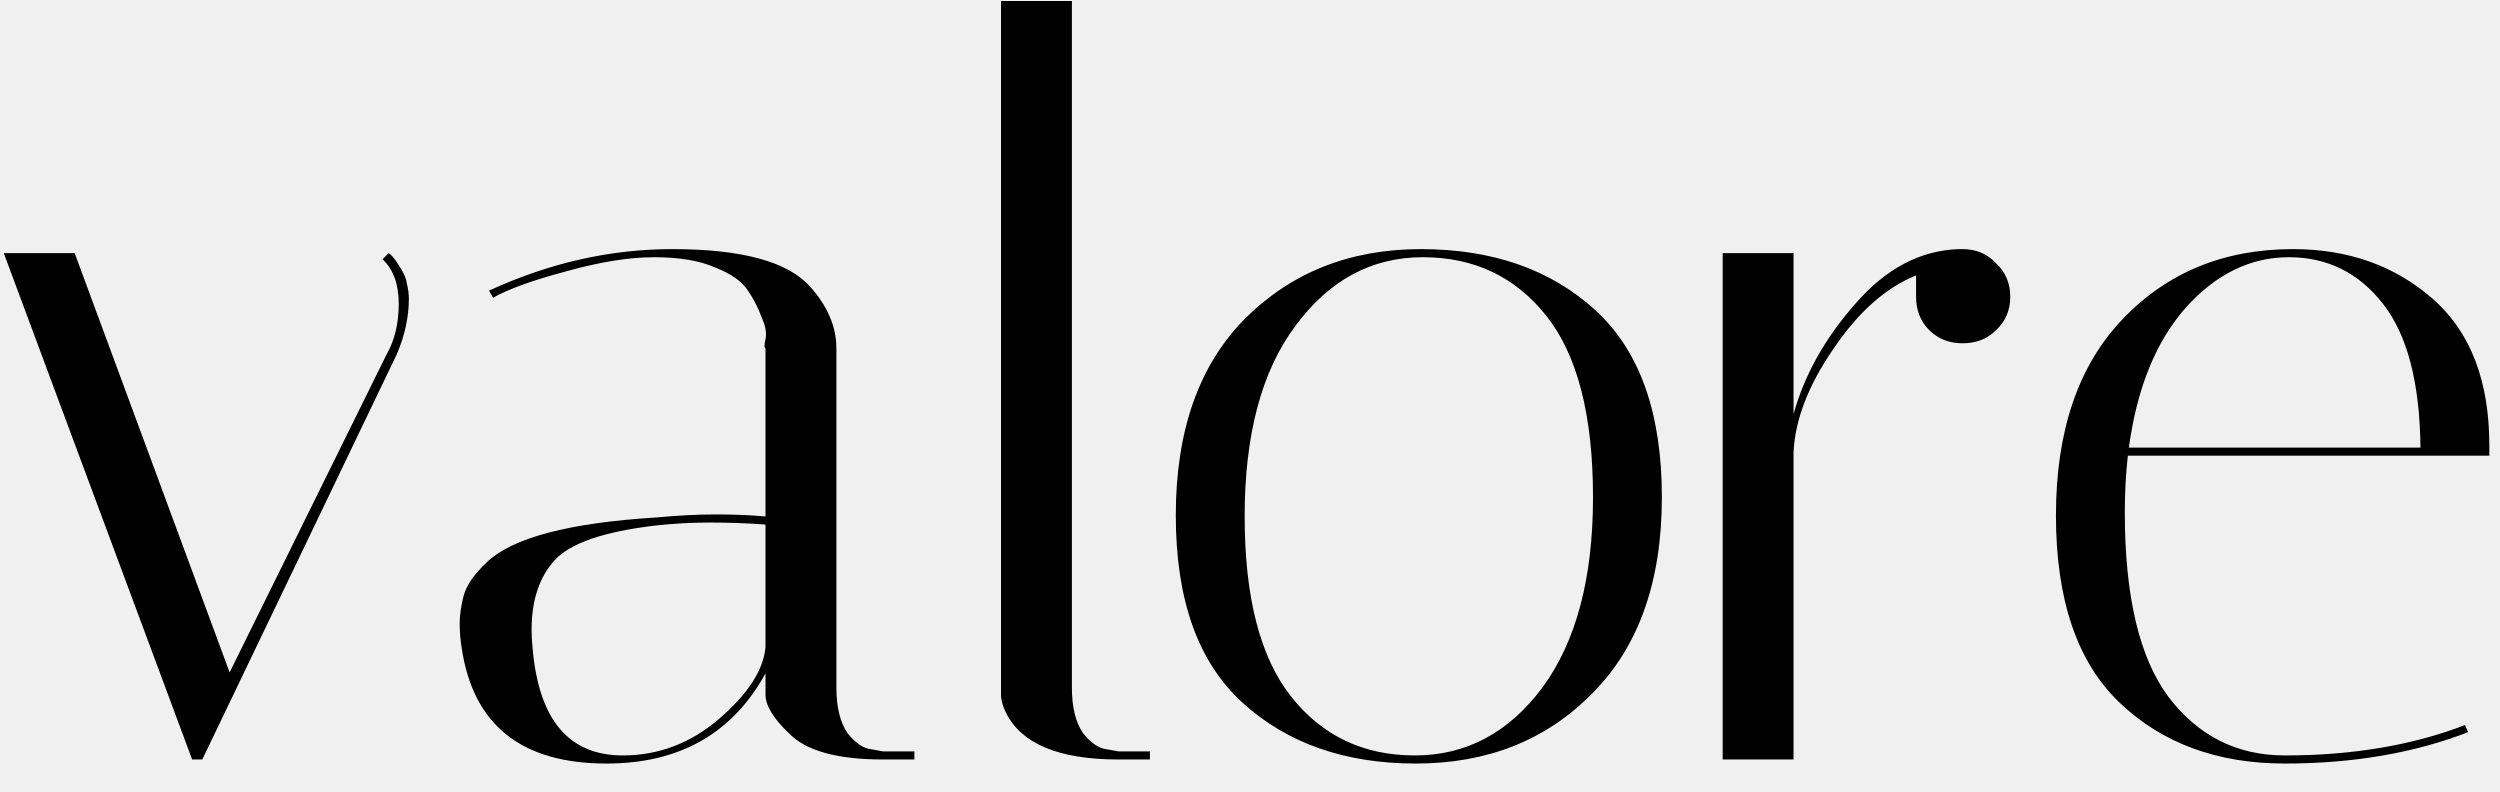
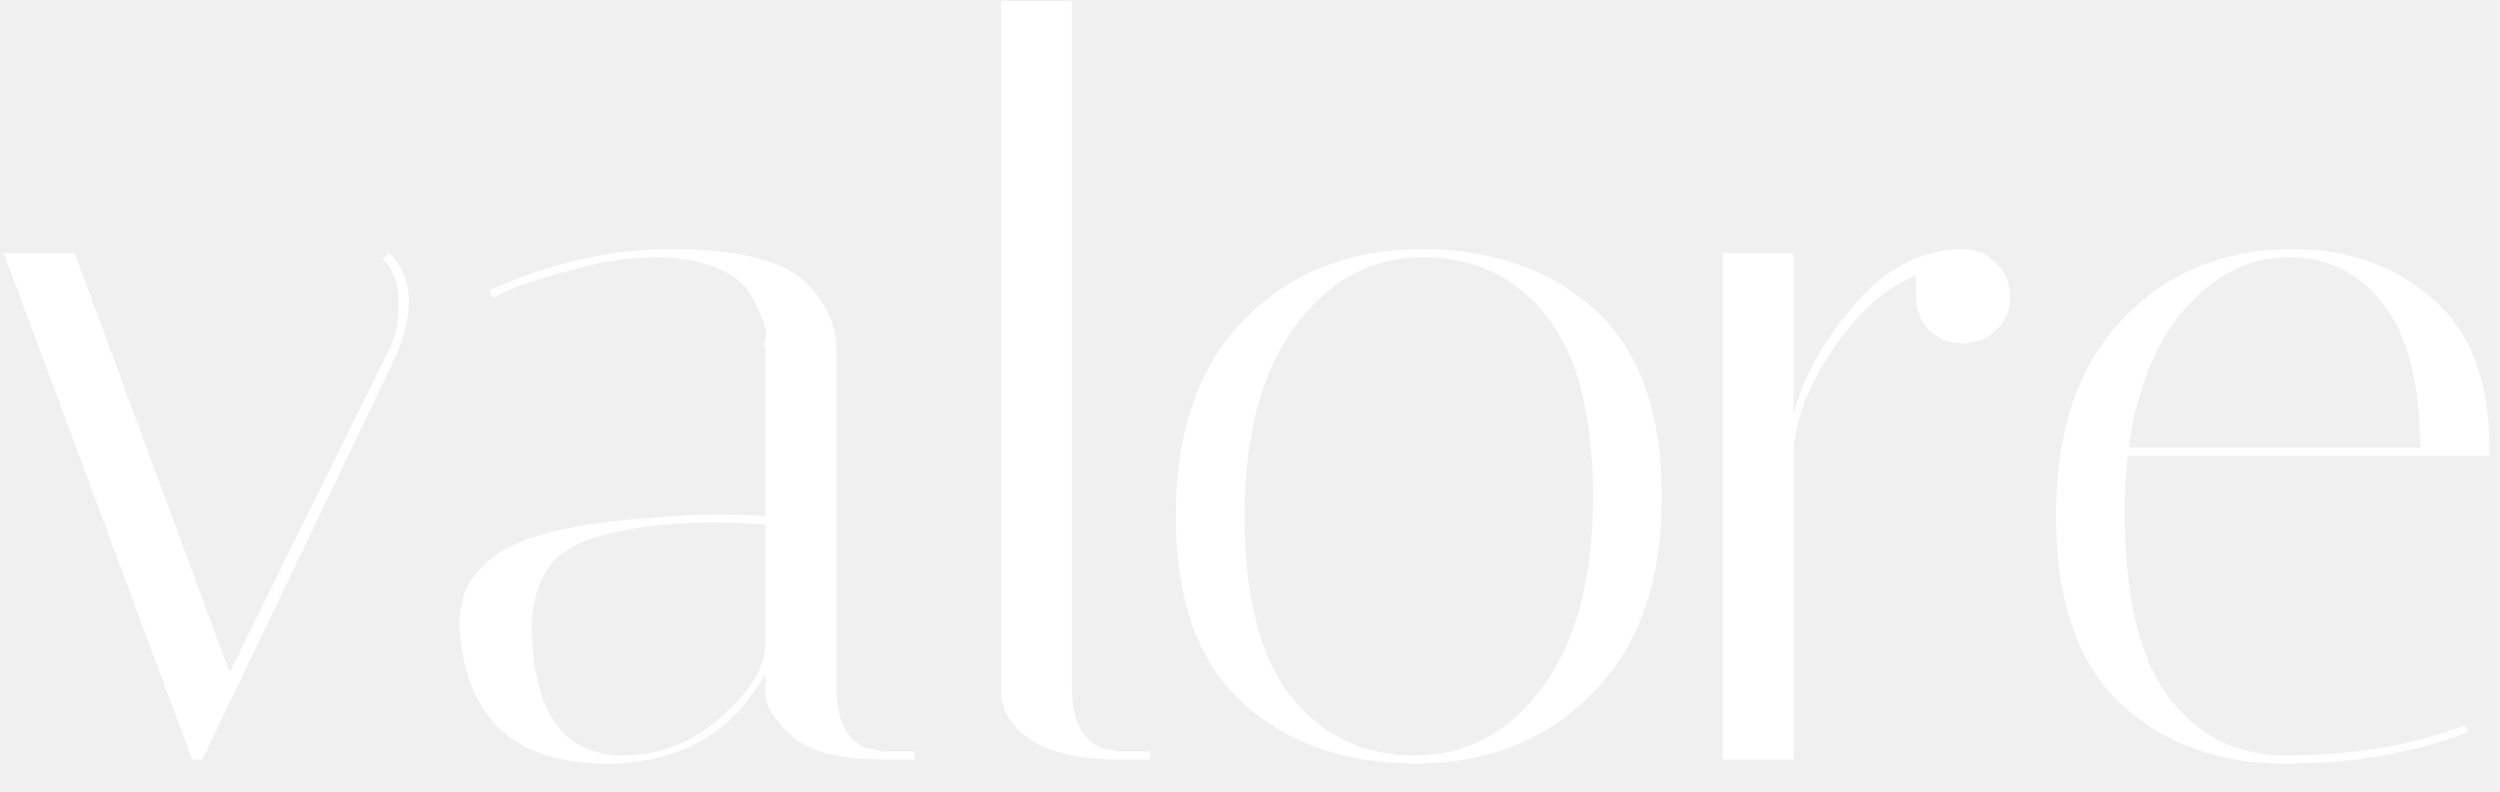
<svg xmlns="http://www.w3.org/2000/svg" width="79" height="25" viewBox="0 0 79 25" fill="none">
-   <path d="M12.088 8.192L12.28 8C12.365 8.043 12.472 8.171 12.6 8.384C12.749 8.597 12.835 8.789 12.856 8.96C12.899 9.131 12.92 9.291 12.92 9.44C12.92 10.016 12.792 10.603 12.536 11.2L6.392 24H6.072L0.12 8H2.36L7.256 21.248L12.216 11.2C12.472 10.752 12.6 10.219 12.6 9.6C12.6 8.981 12.429 8.512 12.088 8.192ZM27.902 24C26.452 24 25.46 23.723 24.926 23.168C24.436 22.699 24.19 22.293 24.19 21.952V21.28C23.145 23.179 21.47 24.128 19.166 24.128C16.478 24.128 14.953 22.912 14.59 20.48C14.548 20.224 14.526 19.968 14.526 19.712C14.526 19.435 14.569 19.136 14.654 18.816C14.74 18.496 14.985 18.144 15.39 17.76C16.201 16.992 17.982 16.523 20.734 16.352C21.417 16.288 22.046 16.256 22.622 16.256C23.198 16.256 23.721 16.277 24.19 16.32V11.008C24.148 10.987 24.148 10.891 24.19 10.72C24.233 10.528 24.19 10.293 24.062 10.016C23.956 9.717 23.806 9.429 23.614 9.152C23.422 8.875 23.081 8.64 22.59 8.448C22.1 8.235 21.46 8.128 20.67 8.128C19.881 8.128 18.953 8.277 17.886 8.576C16.841 8.853 16.073 9.131 15.582 9.408L15.454 9.184C17.353 8.309 19.284 7.872 21.246 7.872C23.444 7.872 24.894 8.267 25.598 9.056C26.153 9.675 26.43 10.325 26.43 11.008V21.728C26.43 22.347 26.548 22.827 26.782 23.168C27.038 23.488 27.294 23.659 27.55 23.68L27.902 23.744H28.894V24H27.902ZM19.678 23.872C20.809 23.872 21.822 23.488 22.718 22.72C23.636 21.931 24.126 21.173 24.19 20.448V16.576C23.614 16.533 23.028 16.512 22.43 16.512C21.854 16.512 21.278 16.544 20.702 16.608C19.081 16.8 18.025 17.163 17.534 17.696C17.044 18.229 16.798 18.965 16.798 19.904C16.798 20.075 16.809 20.267 16.83 20.48C17.022 22.741 17.972 23.872 19.678 23.872ZM35.344 24C33.467 24 32.283 23.509 31.792 22.528C31.685 22.315 31.632 22.123 31.632 21.952V0.032H33.872V21.728C33.872 22.347 33.989 22.827 34.224 23.168C34.48 23.488 34.736 23.659 34.992 23.68L35.344 23.744H36.336V24H35.344ZM44.739 24.128C42.499 24.128 40.675 23.488 39.267 22.208C37.859 20.928 37.155 18.955 37.155 16.288C37.155 13.621 37.88 11.552 39.331 10.08C40.803 8.608 42.659 7.872 44.899 7.872C47.16 7.872 48.995 8.512 50.403 9.792C51.811 11.072 52.515 13.045 52.515 15.712C52.515 18.379 51.779 20.448 50.307 21.92C48.856 23.392 47 24.128 44.739 24.128ZM44.963 8.128C43.342 8.128 41.998 8.853 40.931 10.304C39.864 11.733 39.331 13.739 39.331 16.32C39.331 18.88 39.822 20.779 40.803 22.016C41.784 23.253 43.086 23.872 44.707 23.872C46.328 23.872 47.672 23.157 48.739 21.728C49.806 20.277 50.339 18.272 50.339 15.712C50.339 13.131 49.848 11.221 48.867 9.984C47.886 8.747 46.584 8.128 44.963 8.128ZM60.548 9.376V8.704C59.588 9.088 58.714 9.867 57.924 11.04C57.135 12.192 56.719 13.28 56.676 14.304V24H54.436V8H56.676V13.088C57.018 11.851 57.668 10.688 58.628 9.6C59.588 8.491 60.676 7.915 61.892 7.872H62.02C62.447 7.872 62.799 8.021 63.076 8.32C63.375 8.597 63.524 8.949 63.524 9.376C63.524 9.803 63.375 10.155 63.076 10.432C62.799 10.709 62.447 10.848 62.02 10.848C61.594 10.848 61.242 10.709 60.964 10.432C60.687 10.155 60.548 9.803 60.548 9.376ZM67.144 16.192C67.144 18.837 67.602 20.779 68.519 22.016C69.458 23.253 70.685 23.872 72.2 23.872C74.333 23.872 76.231 23.552 77.895 22.912L77.992 23.136C76.285 23.797 74.354 24.128 72.2 24.128C70.066 24.128 68.328 23.488 66.984 22.208C65.639 20.928 64.968 18.955 64.968 16.288C64.968 13.621 65.671 11.552 67.079 10.08C68.487 8.608 70.279 7.872 72.456 7.872C74.205 7.872 75.677 8.395 76.871 9.44C78.066 10.485 78.663 12.032 78.663 14.08C78.663 14.187 78.663 14.293 78.663 14.4H67.24C67.175 14.976 67.144 15.573 67.144 16.192ZM76.487 14.144C76.466 12.096 76.072 10.581 75.303 9.6C74.535 8.619 73.543 8.128 72.328 8.128C71.112 8.128 70.023 8.661 69.064 9.728C68.125 10.795 67.528 12.267 67.272 14.144H76.487Z" fill="black" />
+   <path d="M12.088 8.192L12.28 8C12.365 8.043 12.472 8.171 12.6 8.384C12.749 8.597 12.835 8.789 12.856 8.96C12.899 9.131 12.92 9.291 12.92 9.44C12.92 10.016 12.792 10.603 12.536 11.2L6.392 24H6.072L0.12 8H2.36L7.256 21.248L12.216 11.2C12.472 10.752 12.6 10.219 12.6 9.6C12.6 8.981 12.429 8.512 12.088 8.192ZM27.902 24C26.452 24 25.46 23.723 24.926 23.168C24.436 22.699 24.19 22.293 24.19 21.952V21.28C23.145 23.179 21.47 24.128 19.166 24.128C16.478 24.128 14.953 22.912 14.59 20.48C14.548 20.224 14.526 19.968 14.526 19.712C14.526 19.435 14.569 19.136 14.654 18.816C14.74 18.496 14.985 18.144 15.39 17.76C16.201 16.992 17.982 16.523 20.734 16.352C21.417 16.288 22.046 16.256 22.622 16.256C23.198 16.256 23.721 16.277 24.19 16.32V11.008C24.148 10.987 24.148 10.891 24.19 10.72C24.233 10.528 24.19 10.293 24.062 10.016C23.956 9.717 23.806 9.429 23.614 9.152C23.422 8.875 23.081 8.64 22.59 8.448C22.1 8.235 21.46 8.128 20.67 8.128C19.881 8.128 18.953 8.277 17.886 8.576C16.841 8.853 16.073 9.131 15.582 9.408L15.454 9.184C17.353 8.309 19.284 7.872 21.246 7.872C23.444 7.872 24.894 8.267 25.598 9.056C26.153 9.675 26.43 10.325 26.43 11.008V21.728C26.43 22.347 26.548 22.827 26.782 23.168C27.038 23.488 27.294 23.659 27.55 23.68L27.902 23.744H28.894V24H27.902ZM19.678 23.872C20.809 23.872 21.822 23.488 22.718 22.72C23.636 21.931 24.126 21.173 24.19 20.448V16.576C23.614 16.533 23.028 16.512 22.43 16.512C21.854 16.512 21.278 16.544 20.702 16.608C19.081 16.8 18.025 17.163 17.534 17.696C17.044 18.229 16.798 18.965 16.798 19.904C16.798 20.075 16.809 20.267 16.83 20.48C17.022 22.741 17.972 23.872 19.678 23.872ZM35.344 24C33.467 24 32.283 23.509 31.792 22.528C31.685 22.315 31.632 22.123 31.632 21.952V0.032H33.872V21.728C33.872 22.347 33.989 22.827 34.224 23.168C34.48 23.488 34.736 23.659 34.992 23.68L35.344 23.744H36.336V24H35.344ZM44.739 24.128C42.499 24.128 40.675 23.488 39.267 22.208C37.859 20.928 37.155 18.955 37.155 16.288C37.155 13.621 37.88 11.552 39.331 10.08C40.803 8.608 42.659 7.872 44.899 7.872C47.16 7.872 48.995 8.512 50.403 9.792C51.811 11.072 52.515 13.045 52.515 15.712C52.515 18.379 51.779 20.448 50.307 21.92C48.856 23.392 47 24.128 44.739 24.128ZM44.963 8.128C43.342 8.128 41.998 8.853 40.931 10.304C39.864 11.733 39.331 13.739 39.331 16.32C39.331 18.88 39.822 20.779 40.803 22.016C41.784 23.253 43.086 23.872 44.707 23.872C46.328 23.872 47.672 23.157 48.739 21.728C49.806 20.277 50.339 18.272 50.339 15.712C50.339 13.131 49.848 11.221 48.867 9.984C47.886 8.747 46.584 8.128 44.963 8.128ZM60.548 9.376V8.704C59.588 9.088 58.714 9.867 57.924 11.04C57.135 12.192 56.719 13.28 56.676 14.304V24H54.436V8H56.676V13.088C57.018 11.851 57.668 10.688 58.628 9.6C59.588 8.491 60.676 7.915 61.892 7.872H62.02C62.447 7.872 62.799 8.021 63.076 8.32C63.375 8.597 63.524 8.949 63.524 9.376C63.524 9.803 63.375 10.155 63.076 10.432C62.799 10.709 62.447 10.848 62.02 10.848C61.594 10.848 61.242 10.709 60.964 10.432C60.687 10.155 60.548 9.803 60.548 9.376ZM67.144 16.192C67.144 18.837 67.602 20.779 68.519 22.016C69.458 23.253 70.685 23.872 72.2 23.872C74.333 23.872 76.231 23.552 77.895 22.912L77.992 23.136C76.285 23.797 74.354 24.128 72.2 24.128C70.066 24.128 68.328 23.488 66.984 22.208C65.639 20.928 64.968 18.955 64.968 16.288C64.968 13.621 65.671 11.552 67.079 10.08C68.487 8.608 70.279 7.872 72.456 7.872C74.205 7.872 75.677 8.395 76.871 9.44C78.066 10.485 78.663 12.032 78.663 14.08C78.663 14.187 78.663 14.293 78.663 14.4H67.24C67.175 14.976 67.144 15.573 67.144 16.192ZM76.487 14.144C76.466 12.096 76.072 10.581 75.303 9.6C74.535 8.619 73.543 8.128 72.328 8.128C71.112 8.128 70.023 8.661 69.064 9.728C68.125 10.795 67.528 12.267 67.272 14.144H76.487Z" fill="white" />
</svg>
